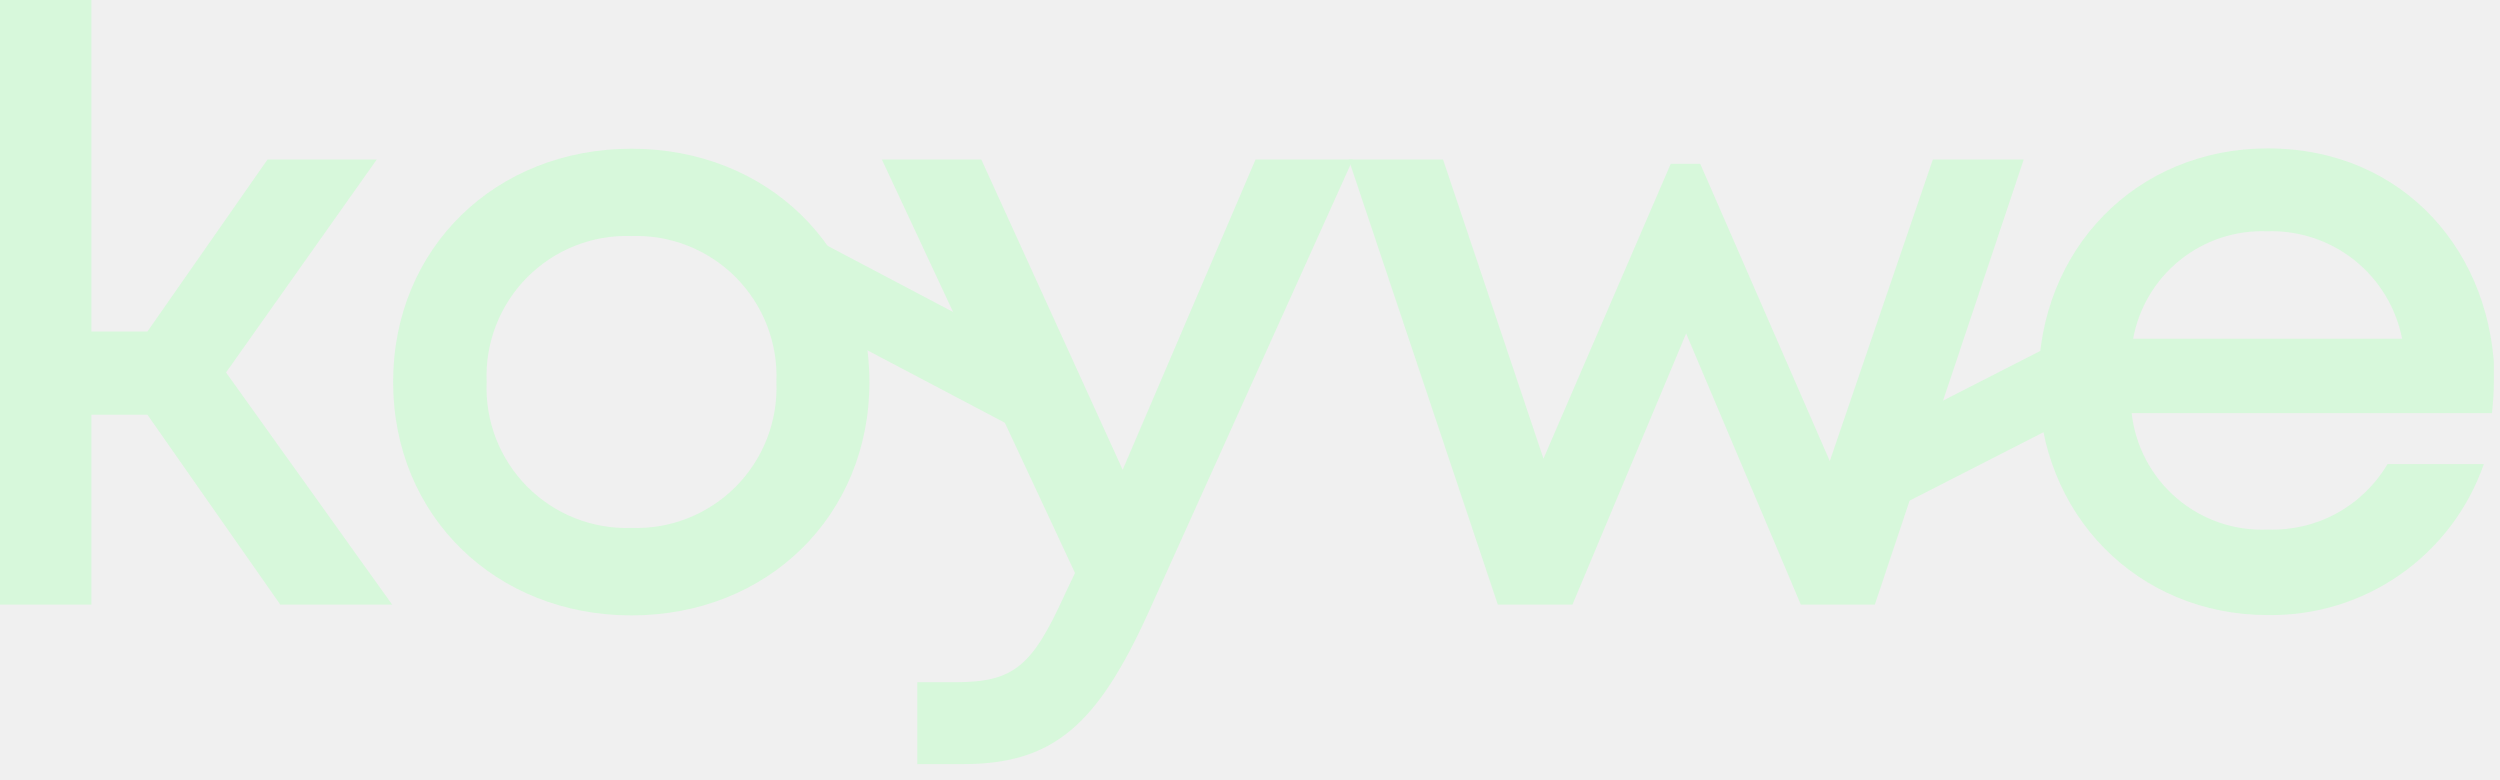
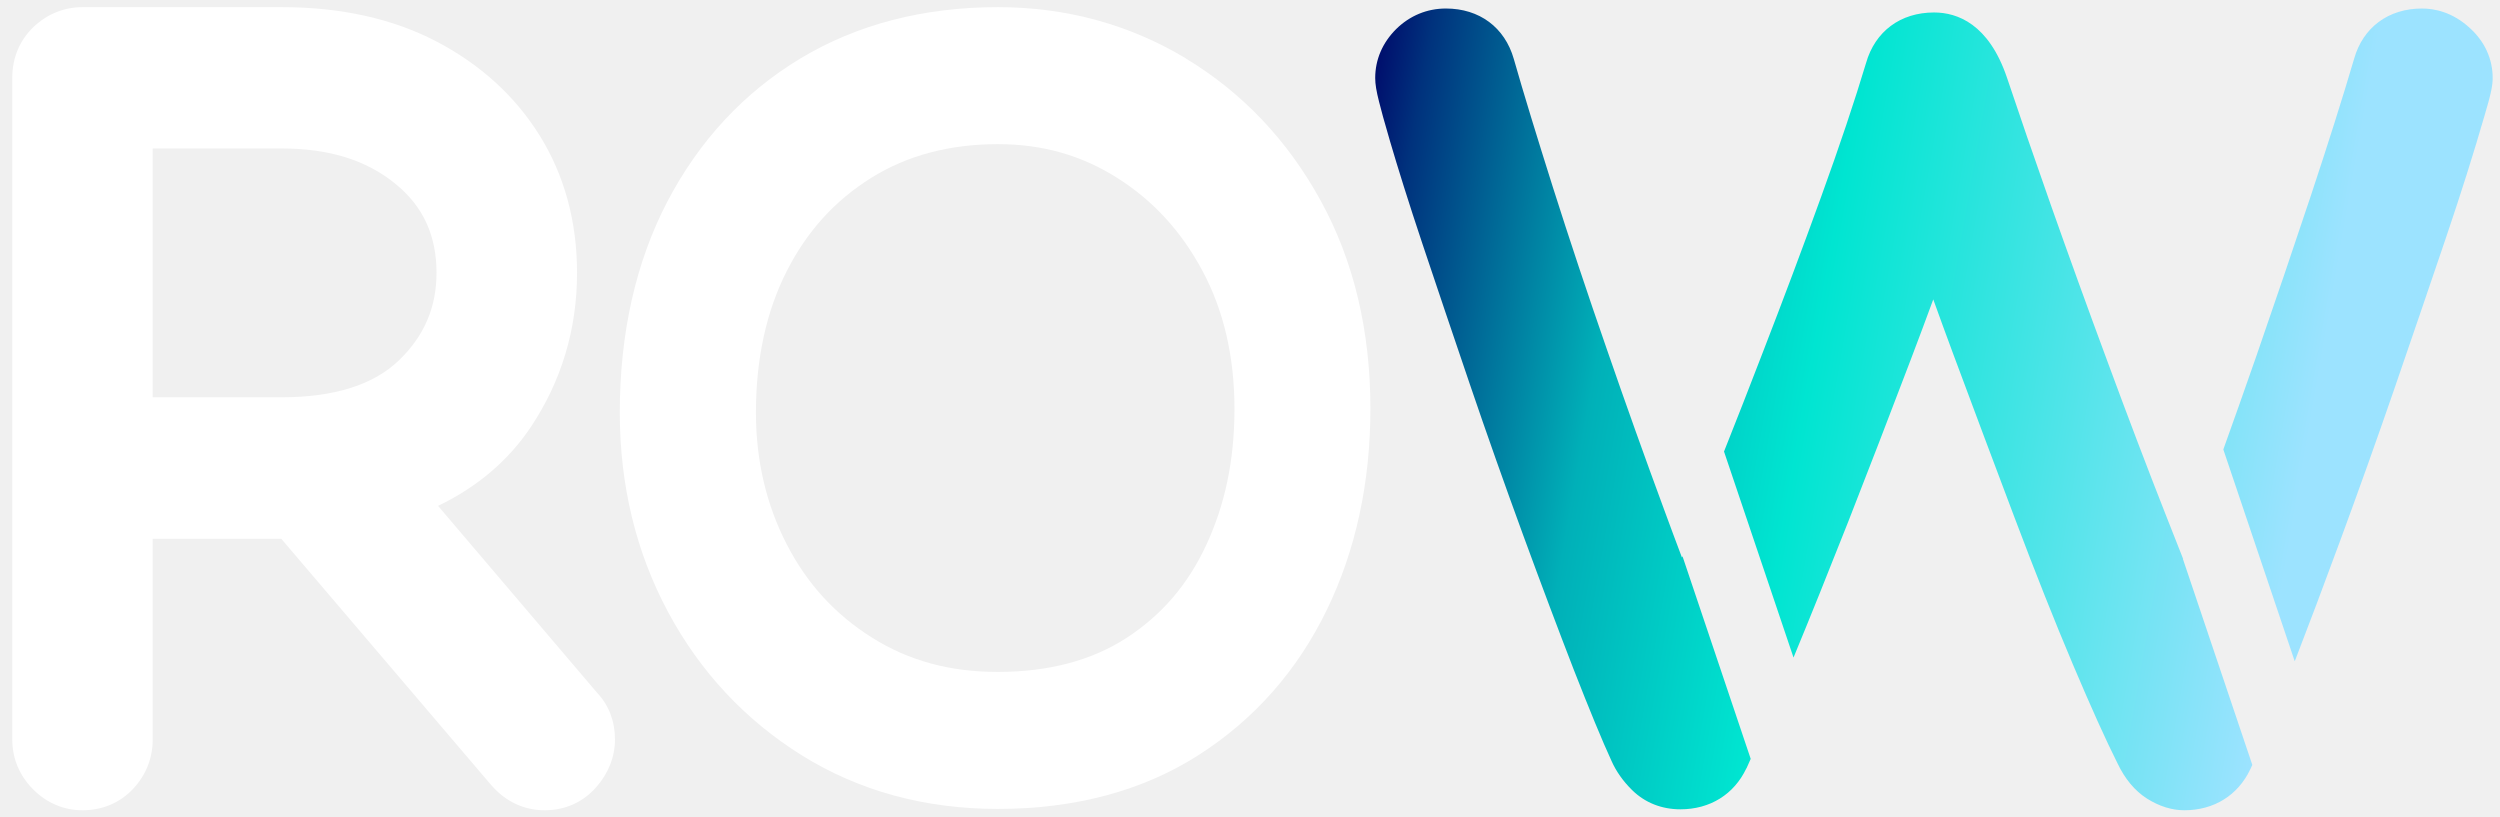
- <svg xmlns="http://www.w3.org/2000/svg" width="125" height="39" viewBox="0 0 125 39" fill="none">
-   <g clip-path="url(#clip0_2607_11607)">
-     <path d="M7.371 20.737H4.57V30.229H0V0H4.57V16.576H7.371L13.374 7.977H18.837L11.302 18.624L19.607 30.229H14.013L7.371 20.737Z" fill="#D7F8DB" />
-     <path d="M31.572 30.77C24.774 30.77 19.656 25.79 19.656 19.099C19.656 12.408 24.774 7.436 31.572 7.436C38.37 7.436 43.472 12.399 43.472 19.099C43.472 25.798 38.37 30.77 31.572 30.77ZM38.82 19.099C38.86 18.134 38.7 17.171 38.351 16.271C38.002 15.371 37.47 14.553 36.79 13.867C36.109 13.182 35.294 12.645 34.397 12.29C33.499 11.934 32.537 11.768 31.572 11.802C30.607 11.768 29.646 11.934 28.749 12.29C27.851 12.645 27.037 13.183 26.357 13.868C25.677 14.553 25.147 15.372 24.798 16.272C24.45 17.172 24.291 18.134 24.332 19.099C24.291 20.063 24.45 21.026 24.798 21.926C25.147 22.826 25.677 23.645 26.357 24.33C27.037 25.015 27.851 25.552 28.749 25.908C29.646 26.264 30.607 26.43 31.572 26.396C32.537 26.43 33.499 26.263 34.397 25.908C35.294 25.552 36.109 25.015 36.79 24.33C37.47 23.645 38.002 22.827 38.351 21.927C38.7 21.026 38.86 20.064 38.82 19.099V19.099Z" fill="#D7F8DB" />
-     <path d="M67.641 7.977L57.419 30.63C54.872 36.224 52.694 38.206 48.157 38.206H45.864V34.111H47.772C50.712 34.111 51.621 33.292 53.251 29.697L53.75 28.648L44.094 7.977H49.066L56.134 23.489L62.776 7.977H67.641Z" fill="#D7F8DB" />
-     <path d="M101.186 7.977L93.742 30.229H90.04L84.307 16.675L78.623 30.229H74.889L67.436 7.977H72.153L77.174 22.932L83.537 8.19H85.011L91.49 23.055L96.641 7.977H101.186Z" fill="#D7F8DB" />
-     <path d="M124.691 19.156C124.691 19.656 124.65 20.155 124.601 20.655H106.583C106.767 22.308 107.572 23.83 108.836 24.911C110.1 25.992 111.728 26.553 113.389 26.478C114.59 26.522 115.78 26.241 116.834 25.664C117.887 25.087 118.766 24.237 119.376 23.202H124.192C123.415 25.437 121.952 27.37 120.013 28.726C118.073 30.082 115.755 30.791 113.389 30.753C106.886 30.753 101.923 25.733 101.923 19.082C101.923 12.432 106.837 7.42 113.389 7.42C120.203 7.42 124.732 12.662 124.732 19.14L124.691 19.156ZM113.348 11.564C111.773 11.505 110.23 12.016 109.001 13.003C107.772 13.989 106.94 15.386 106.657 16.937H120.105C119.802 15.384 118.955 13.99 117.717 13.005C116.478 12.021 114.929 11.509 113.348 11.564V11.564Z" fill="#D7F8DB" />
-     <path d="M40.682 11.924L38.96 15.192L50.683 21.37L52.405 18.102L40.682 11.924Z" fill="#D7F8DB" />
-     <path d="M102.517 17.289L93.13 22.084L94.811 25.373L104.197 20.578L102.517 17.289Z" fill="#D7F8DB" />
-   </g>
+ <svg xmlns="http://www.w3.org/2000/svg" width="193" height="63" viewBox="0 0 193 63" fill="none">
+   <path d="M33.821 39.051C36.848 37.598 39.246 35.554 40.984 32.96C43.349 29.406 44.548 25.408 44.548 21.066C44.548 17.109 43.578 13.538 41.661 10.46C39.76 7.407 37.068 4.96 33.666 3.187C30.305 1.439 26.3 0.552 21.756 0.552H6.371C4.968 0.552 3.671 1.069 2.627 2.046C1.526 3.081 0.947 4.451 0.947 6.011V57.093C0.947 58.546 1.501 59.876 2.554 60.935C3.606 61.994 4.927 62.552 6.371 62.552C7.921 62.552 9.284 61.969 10.303 60.87C11.274 59.819 11.788 58.514 11.788 57.102V41.596H21.716L37.933 60.623C37.933 60.623 37.957 60.648 37.965 60.656C39.058 61.896 40.47 62.552 42.052 62.552C43.635 62.552 45.022 61.928 46.049 60.746C46.979 59.679 47.477 58.415 47.477 57.102C47.477 55.698 47.012 54.459 46.123 53.514L33.83 39.067L33.821 39.051ZM30.795 27.821C28.837 29.709 25.794 30.67 21.748 30.67H11.788V11.462H21.748C25.435 11.462 28.331 12.373 30.591 14.244C32.687 15.976 33.699 18.209 33.699 21.066C33.699 23.725 32.753 25.933 30.795 27.821Z" fill="white" />
+   <path d="M91.555 4.512C87.193 1.888 82.302 0.552 77.031 0.552C71.286 0.552 66.157 1.888 61.795 4.512C57.425 7.144 53.964 10.874 51.507 15.589C49.081 20.249 47.848 25.728 47.848 31.858C47.848 37.464 49.104 42.641 51.57 47.237C54.051 51.865 57.528 55.587 61.906 58.314C66.307 61.057 71.396 62.449 77.023 62.449C82.997 62.449 88.212 61.049 92.519 58.298C96.818 55.555 100.153 51.778 102.428 47.086C104.665 42.482 105.795 37.25 105.795 31.548C105.795 25.529 104.507 20.122 101.954 15.486C99.402 10.826 95.893 7.136 91.539 4.512H91.555ZM93.12 42.077C91.705 45.13 89.69 47.476 86.964 49.249C84.285 50.99 80.942 51.873 77.031 51.873C73.325 51.873 70.148 51.006 67.319 49.225C64.466 47.428 62.309 45.074 60.736 42.021C59.156 38.959 58.358 35.54 58.358 31.858C58.358 27.692 59.164 24.018 60.744 20.917C62.317 17.831 64.45 15.486 67.263 13.728C70.021 12.003 73.309 11.128 77.031 11.128C80.46 11.128 83.471 11.979 86.229 13.72C89.026 15.486 91.184 17.839 92.835 20.917C94.471 23.97 95.301 27.549 95.301 31.556C95.301 35.564 94.566 38.959 93.12 42.084V42.077Z" fill="white" />
+   <path d="M129.893 42.956L135.154 58.584C135.05 58.832 134.946 59.065 134.843 59.284C134.843 59.298 134.828 59.313 134.813 59.328C133.865 61.327 132.012 62.479 129.73 62.479C128.277 62.479 126.988 61.969 125.995 60.991C125.299 60.305 124.765 59.547 124.409 58.744C123.683 57.168 122.735 54.863 121.505 51.726C120.334 48.705 119.015 45.203 117.592 41.322C116.184 37.47 114.791 33.545 113.472 29.664C112.168 25.826 110.938 22.193 109.826 18.866C108.73 15.584 107.9 12.913 107.322 10.944C106.862 9.368 106.596 8.405 106.462 7.85C106.255 7.033 106.166 6.493 106.166 6.026C106.166 4.596 106.729 3.298 107.781 2.247C108.833 1.211 110.167 0.657 111.62 0.657C114.213 0.657 116.169 2.116 116.866 4.553C117.622 7.208 118.644 10.535 119.889 14.475C121.149 18.443 122.542 22.631 124.024 26.892C125.521 31.225 127.018 35.413 128.485 39.382C128.959 40.666 129.404 41.877 129.848 43.044C129.848 43.015 129.878 42.986 129.878 42.956H129.893ZM190.7 2.189C189.336 0.92 187.928 0.657 186.98 0.657C184.386 0.657 182.415 2.116 181.733 4.553C180.844 7.573 179.718 11.133 178.399 15.102C177.065 19.1 175.657 23.259 174.205 27.446C173.345 29.897 172.501 32.319 171.641 34.698L177.154 51.054C178.236 48.253 179.421 45.116 180.681 41.687C182.089 37.864 183.497 33.925 184.86 29.97C186.224 26.002 187.528 22.193 188.758 18.56C190.003 14.898 191.011 11.673 191.796 8.959C192.33 7.194 192.434 6.552 192.434 6.026C192.434 4.567 191.841 3.239 190.7 2.189ZM168.544 43.161C168.129 42.125 167.699 41.03 167.254 39.892C165.743 36.055 164.216 32.028 162.704 27.928C161.163 23.769 159.696 19.713 158.347 15.89C156.984 12.023 155.843 8.697 154.939 5.997C153.531 1.839 151.1 0.963 149.307 0.963C146.714 0.963 144.757 2.422 144.061 4.859C143.186 7.777 142.016 11.265 140.593 15.19C139.17 19.129 137.629 23.229 136.028 27.359C135.05 29.897 134.072 32.407 133.094 34.858L138.459 50.763C139.733 47.684 141.141 44.182 142.668 40.315C144.239 36.303 145.869 32.086 147.514 27.753C148.107 26.177 148.699 24.63 149.248 23.113C149.737 24.484 150.256 25.885 150.789 27.329C152.419 31.692 154.005 35.953 155.532 39.98C157.117 44.182 158.629 47.99 160.037 51.317C161.445 54.644 162.601 57.197 163.46 58.904C164.038 60.13 164.809 61.049 165.743 61.648C166.691 62.246 167.669 62.552 168.633 62.552C170.915 62.552 172.767 61.4 173.716 59.401C173.716 59.386 173.731 59.357 173.745 59.342C173.79 59.24 173.834 59.138 173.879 59.05L168.514 43.132L168.544 43.161Z" fill="url(#paint0_linear_5_766)" />
  <defs>
-     <clipPath id="clip0_2607_11607">
-       <rect width="124.691" height="38.206" fill="white" />
-     </clipPath>
+     <linearGradient id="paint0_linear_5_766" x1="106.166" y1="-3.148" x2="182.339" y2="10.135" gradientUnits="userSpaceOnUse">
+       <stop stop-color="#000066" />
+       <stop offset="0.067" stop-color="#00327D" />
+       <stop offset="0.287" stop-color="#00B0B8" />
+       <stop offset="0.499" stop-color="#00E5D1" />
+       <stop offset="1" stop-color="#9CE3FF" />
+     </linearGradient>
  </defs>
</svg>
